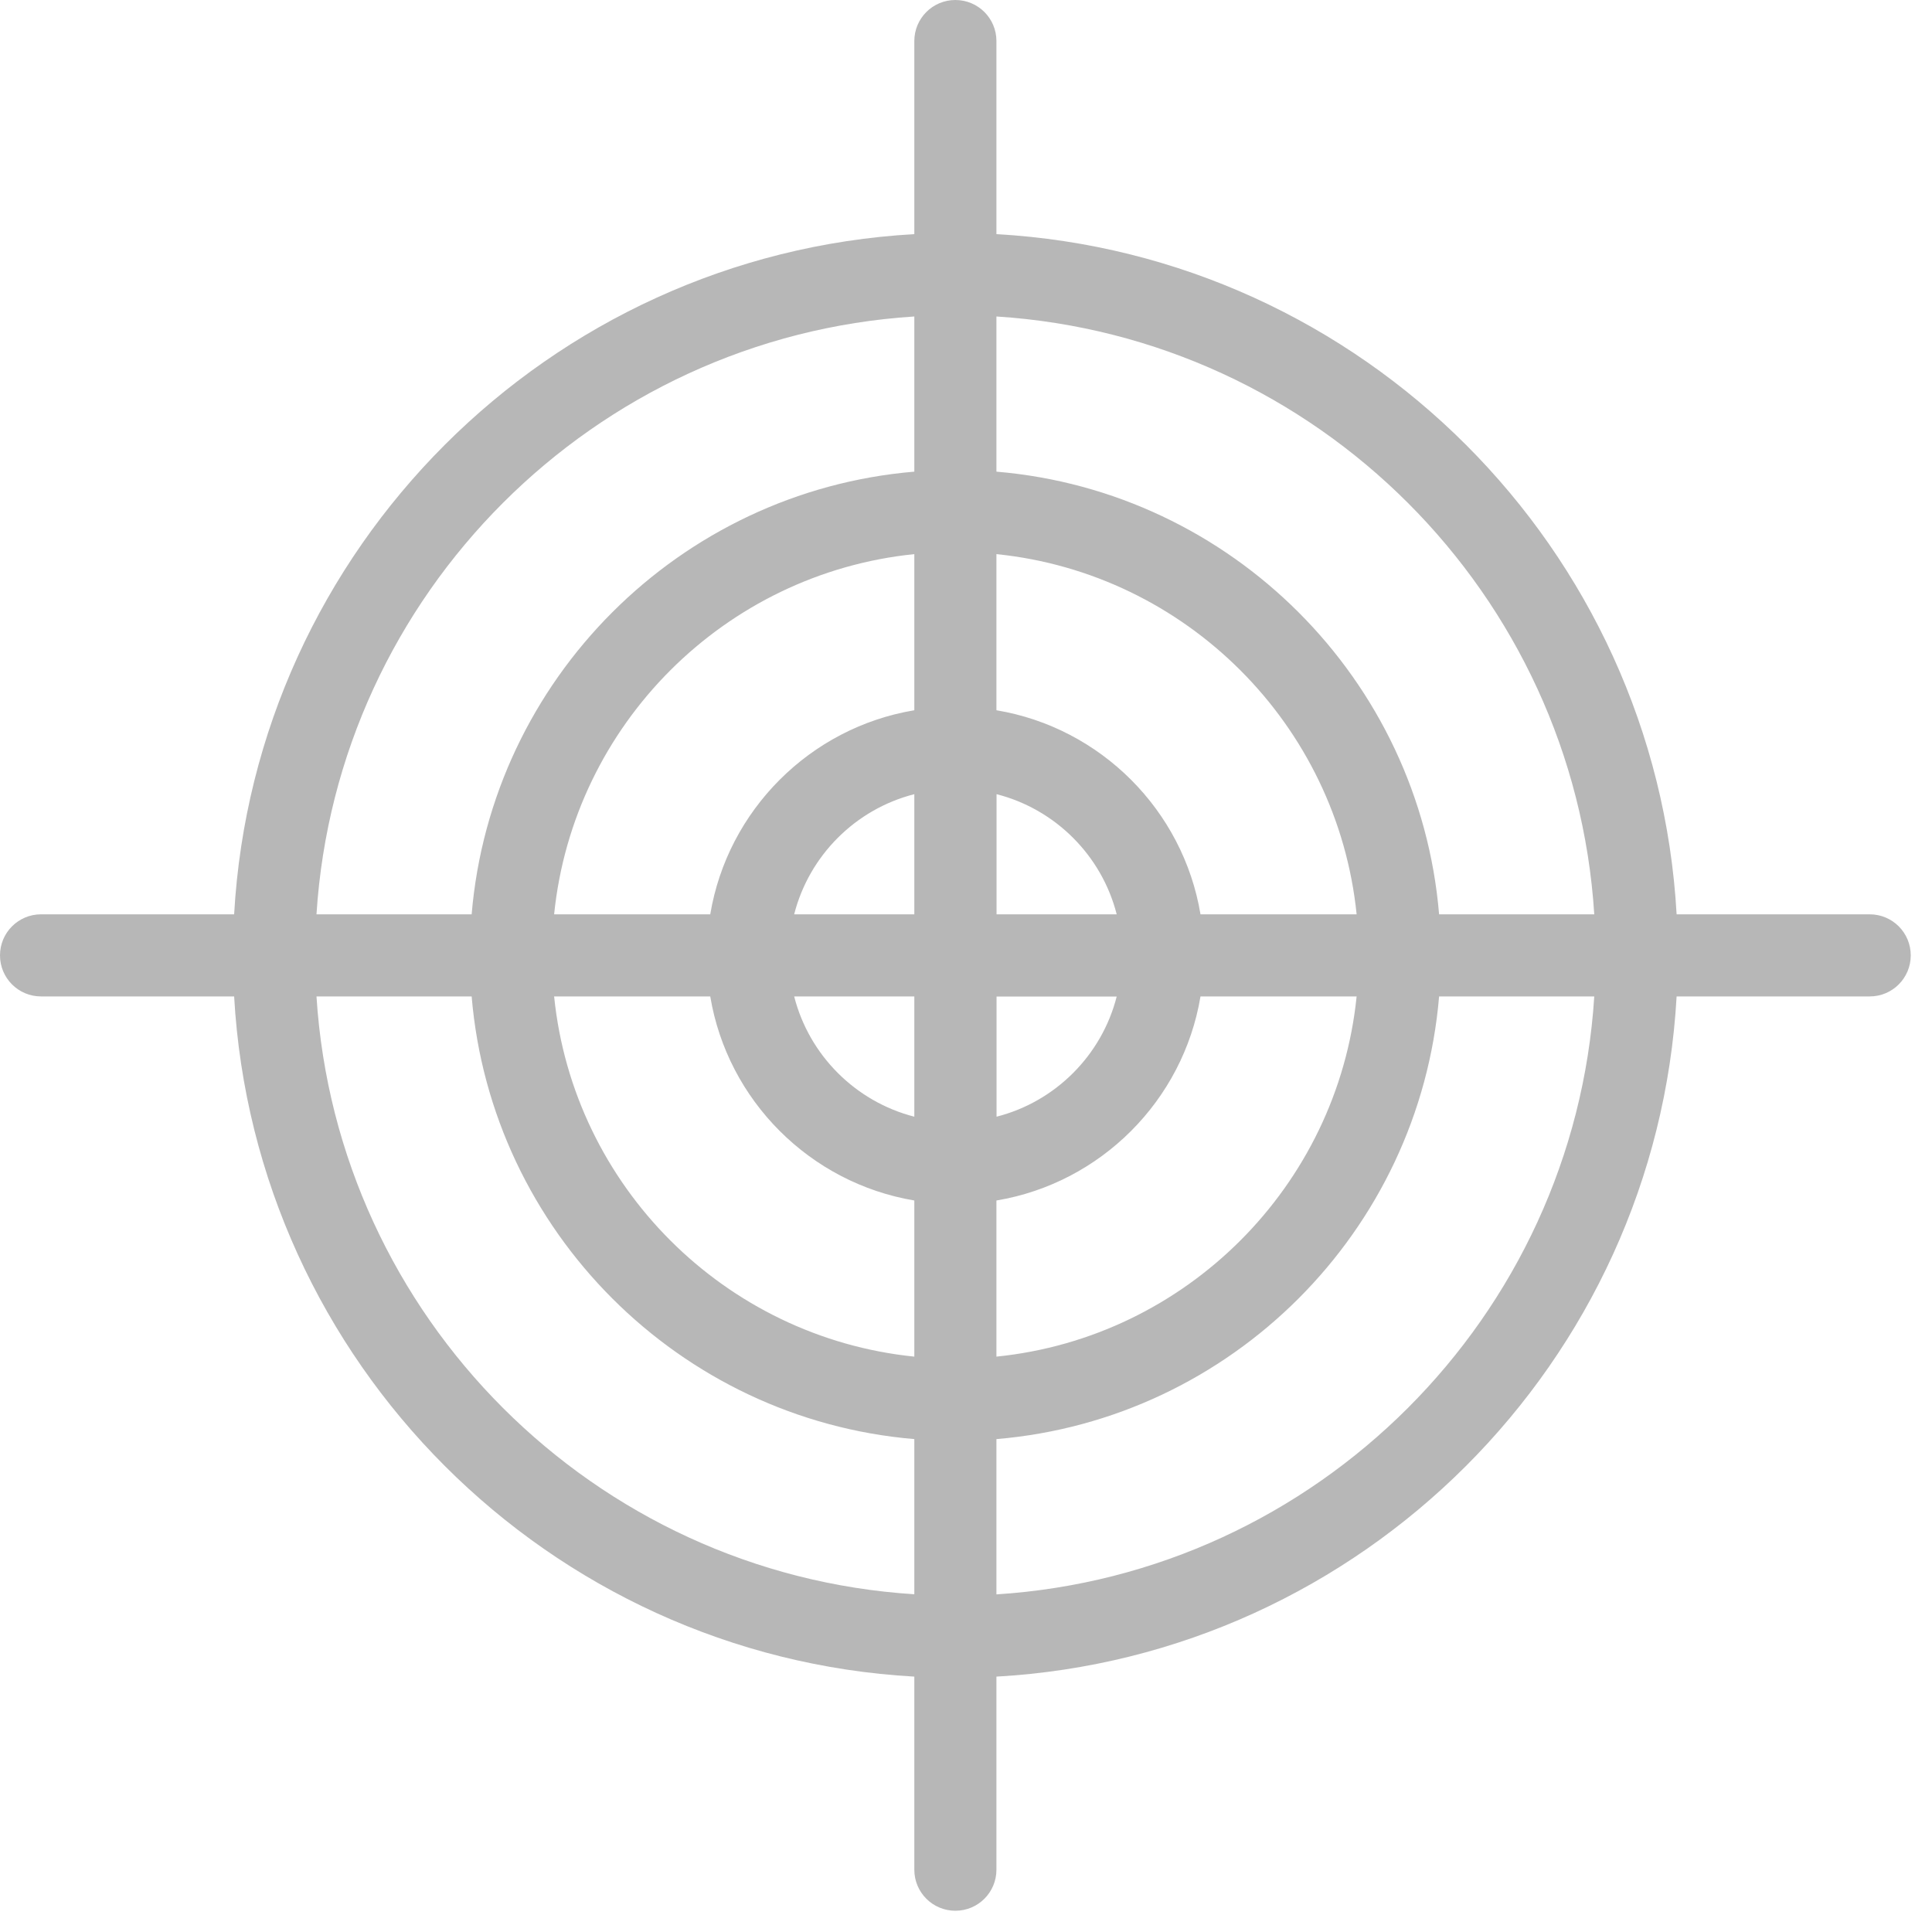
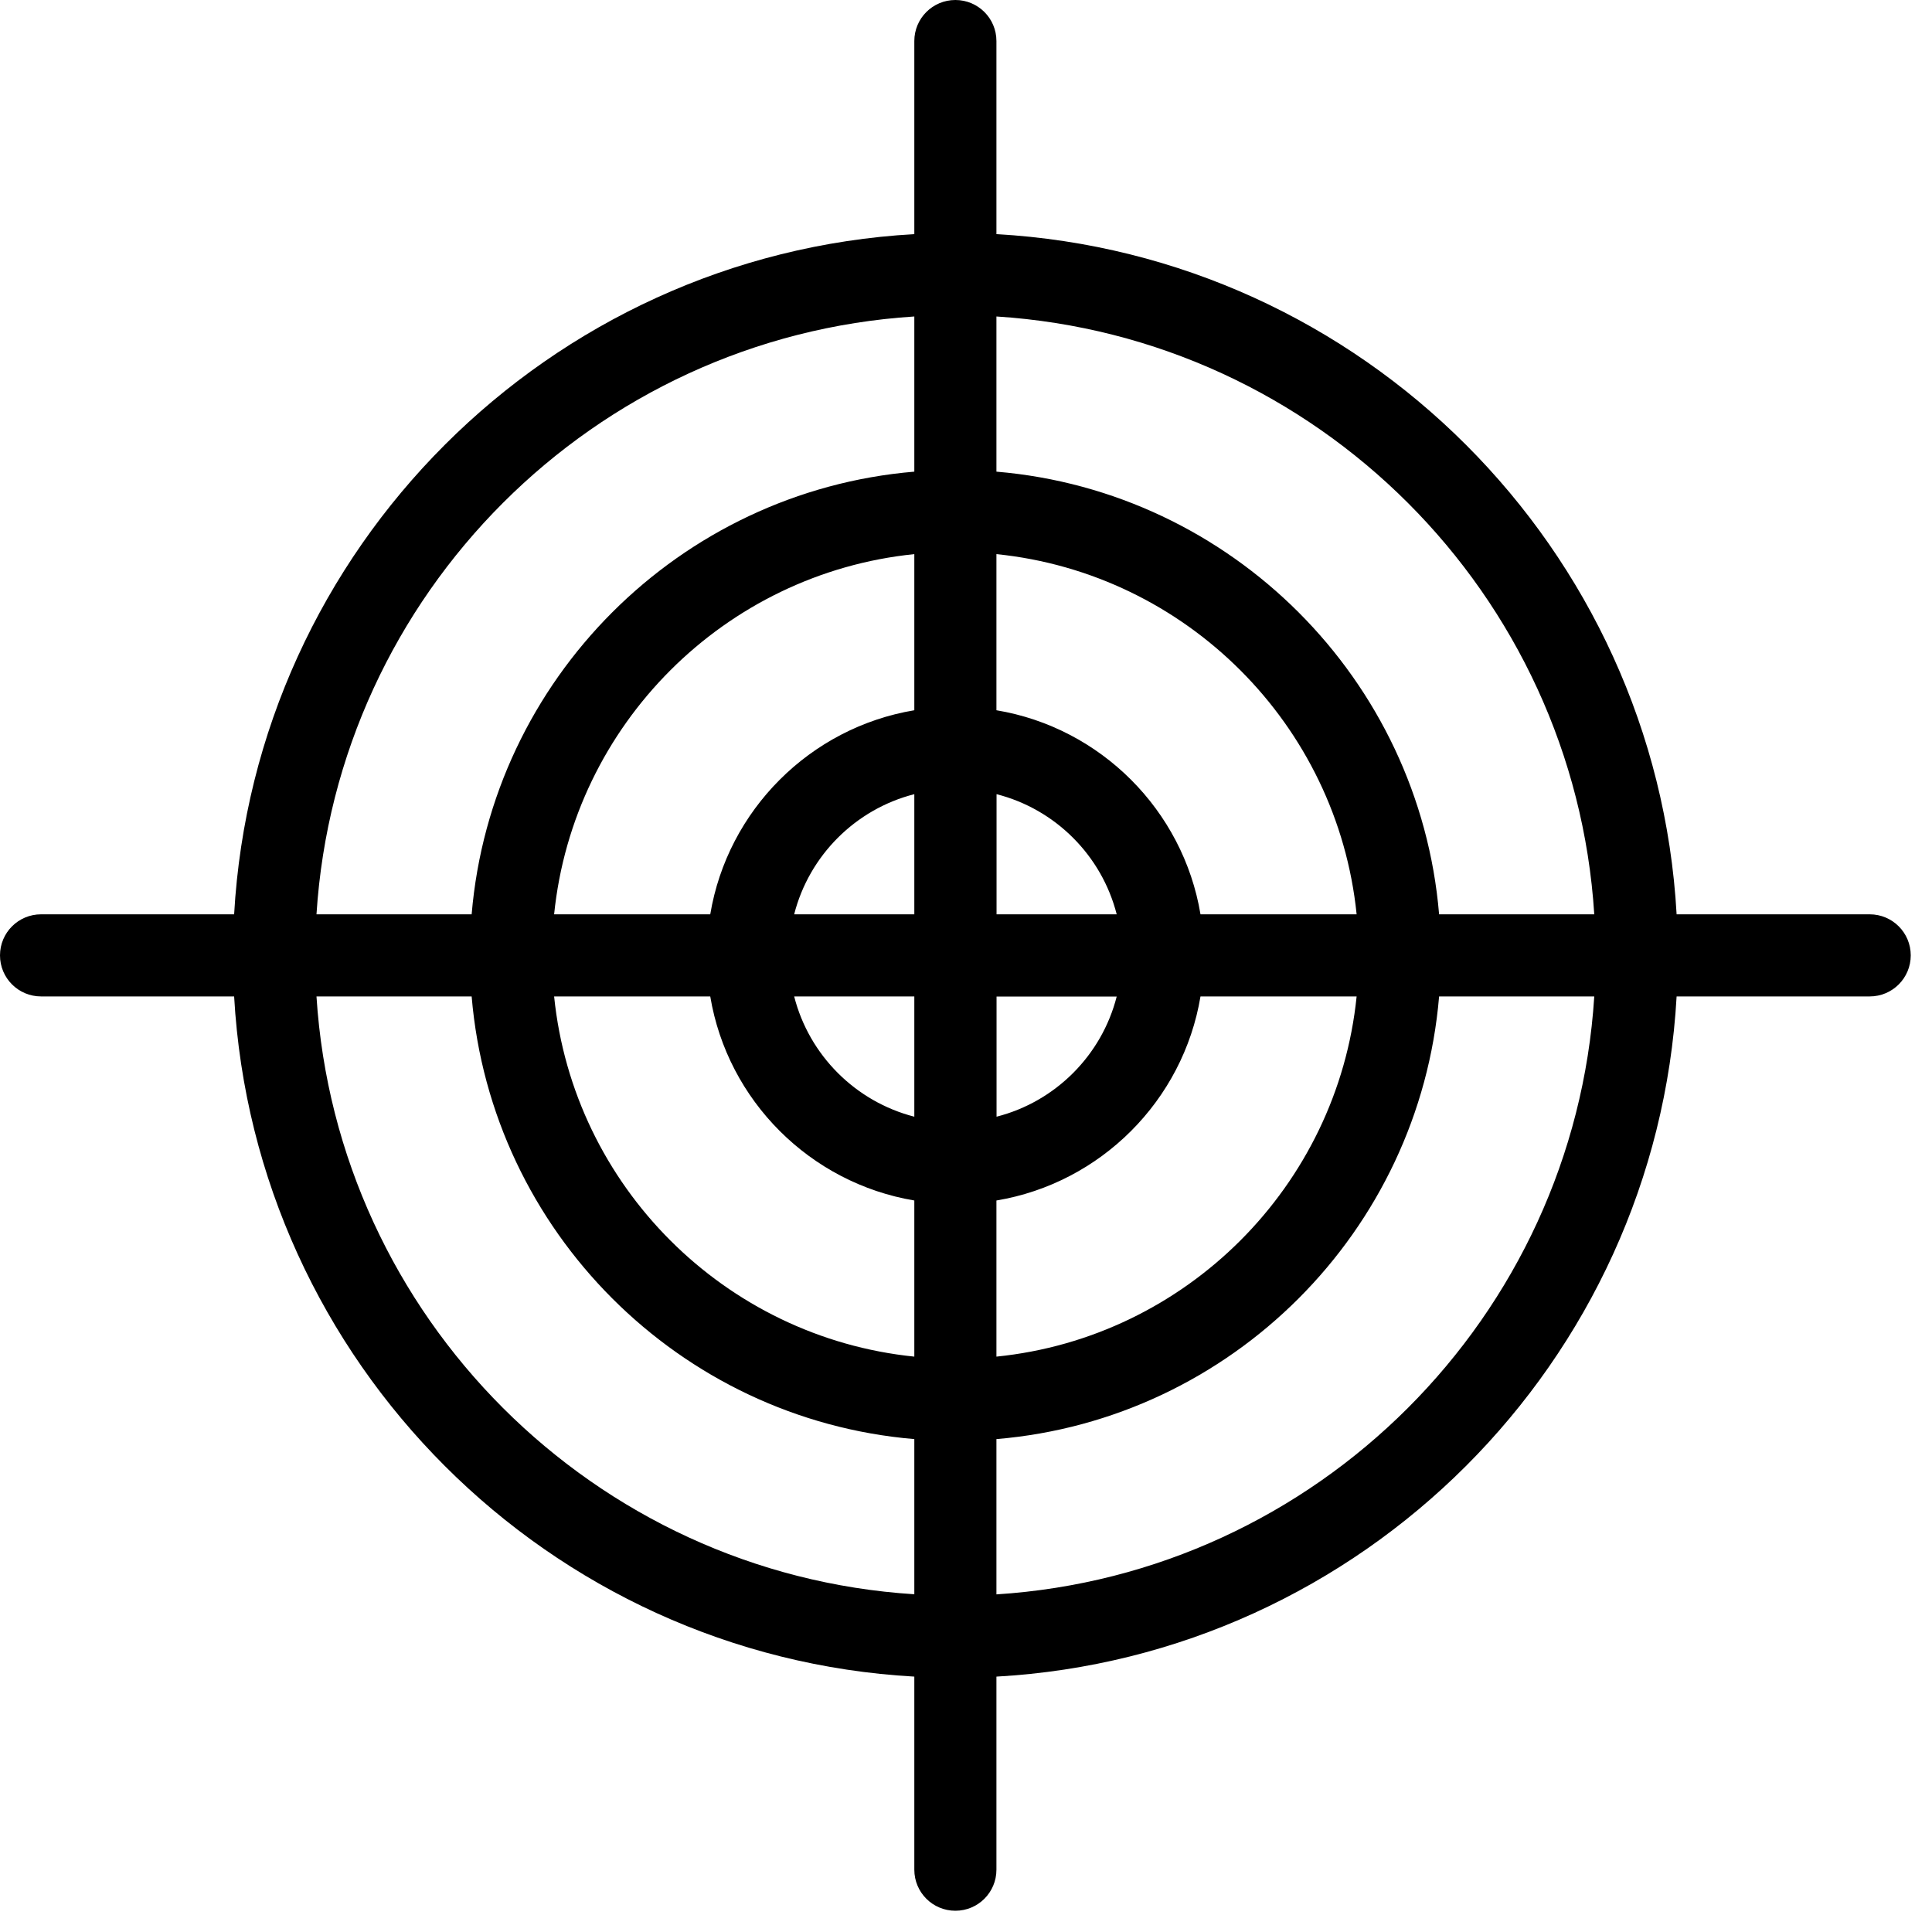
<svg xmlns="http://www.w3.org/2000/svg" viewBox="0 0 16 16">
-   <path d="M 15.484,7.572 H 13.885 C 13.715,4.543 11.281,2.11 8.252,1.939 V 0.34 C 8.252,0.152 8.1,0 7.912,0 7.724,0 7.572,0.152 7.572,0.34 V 1.939 C 4.543,2.11 2.11,4.543 1.939,7.572 H 0.34 C 0.152,7.572 0,7.724 0,7.912 0,8.1 0.152,8.252 0.34,8.252 H 1.939 C 2.11,11.281 4.543,13.715 7.572,13.885 v 1.599 c 0,0.188 0.152,0.34 0.34,0.34 0.188,0 0.34,-0.152 0.34,-0.34 V 13.885 C 11.281,13.715 13.715,11.281 13.885,8.252 h 1.599 c 0.188,0 0.34,-0.152 0.34,-0.34 0,-0.188 -0.152,-0.34 -0.34,-0.34 z m -2.281,0 H 11.918 C 11.755,5.626 10.199,4.07 8.252,3.906 V 2.621 C 10.906,2.79 13.035,4.919 13.203,7.572 Z M 7.572,8.252 V 9.248 C 7.085,9.123 6.701,8.739 6.577,8.252 Z M 6.577,7.572 C 6.701,7.085 7.085,6.701 7.572,6.577 v 0.995 z m 1.676,0.681 h 0.995 c -0.124,0.487 -0.508,0.871 -0.995,0.995 z m 0,-0.681 V 6.577 c 0.487,0.124 0.871,0.508 0.995,0.995 z M 7.572,5.882 C 6.709,6.026 6.026,6.709 5.882,7.572 H 4.589 C 4.749,6.001 6.001,4.749 7.572,4.589 v 1.293 z m -1.69,2.37 c 0.144,0.863 0.827,1.545 1.69,1.69 V 11.235 C 6.001,11.075 4.749,9.823 4.589,8.252 Z M 8.252,9.942 C 9.115,9.798 9.798,9.115 9.942,8.252 H 11.235 C 11.075,9.823 9.823,11.076 8.252,11.235 Z M 9.942,7.572 C 9.798,6.709 9.115,6.026 8.252,5.882 V 4.589 C 9.823,4.749 11.075,6.001 11.235,7.572 Z M 7.572,2.621 v 1.285 C 5.626,4.07 4.07,5.626 3.906,7.572 H 2.621 C 2.79,4.919 4.919,2.79 7.572,2.621 Z M 2.621,8.252 h 1.285 c 0.164,1.946 1.72,3.502 3.666,3.666 v 1.285 C 4.919,13.035 2.79,10.906 2.621,8.252 Z M 8.252,13.204 V 11.918 C 10.199,11.755 11.754,10.199 11.918,8.252 h 1.285 C 13.035,10.906 10.906,13.035 8.252,13.204 Z" style="fill:#707070;fill-opacity:0.5;stroke:none;" />
+   <path d="M 15.484,7.572 H 13.885 C 13.715,4.543 11.281,2.11 8.252,1.939 V 0.34 C 8.252,0.152 8.1,0 7.912,0 7.724,0 7.572,0.152 7.572,0.34 V 1.939 C 4.543,2.11 2.11,4.543 1.939,7.572 H 0.34 C 0.152,7.572 0,7.724 0,7.912 0,8.1 0.152,8.252 0.34,8.252 H 1.939 C 2.11,11.281 4.543,13.715 7.572,13.885 v 1.599 c 0,0.188 0.152,0.34 0.34,0.34 0.188,0 0.34,-0.152 0.34,-0.34 V 13.885 C 11.281,13.715 13.715,11.281 13.885,8.252 h 1.599 c 0.188,0 0.34,-0.152 0.34,-0.34 0,-0.188 -0.152,-0.34 -0.34,-0.34 z m -2.281,0 H 11.918 C 11.755,5.626 10.199,4.07 8.252,3.906 V 2.621 C 10.906,2.79 13.035,4.919 13.203,7.572 Z M 7.572,8.252 V 9.248 C 7.085,9.123 6.701,8.739 6.577,8.252 Z M 6.577,7.572 C 6.701,7.085 7.085,6.701 7.572,6.577 v 0.995 z m 1.676,0.681 h 0.995 c -0.124,0.487 -0.508,0.871 -0.995,0.995 z m 0,-0.681 V 6.577 c 0.487,0.124 0.871,0.508 0.995,0.995 z M 7.572,5.882 C 6.709,6.026 6.026,6.709 5.882,7.572 H 4.589 C 4.749,6.001 6.001,4.749 7.572,4.589 v 1.293 z m -1.69,2.37 c 0.144,0.863 0.827,1.545 1.69,1.69 V 11.235 C 6.001,11.075 4.749,9.823 4.589,8.252 Z M 8.252,9.942 C 9.115,9.798 9.798,9.115 9.942,8.252 H 11.235 C 11.075,9.823 9.823,11.076 8.252,11.235 Z M 9.942,7.572 C 9.798,6.709 9.115,6.026 8.252,5.882 V 4.589 C 9.823,4.749 11.075,6.001 11.235,7.572 Z M 7.572,2.621 v 1.285 C 5.626,4.07 4.07,5.626 3.906,7.572 H 2.621 C 2.79,4.919 4.919,2.79 7.572,2.621 Z M 2.621,8.252 h 1.285 c 0.164,1.946 1.72,3.502 3.666,3.666 v 1.285 C 4.919,13.035 2.79,10.906 2.621,8.252 Z M 8.252,13.204 V 11.918 C 10.199,11.755 11.754,10.199 11.918,8.252 h 1.285 C 13.035,10.906 10.906,13.035 8.252,13.204 Z" />
</svg>
